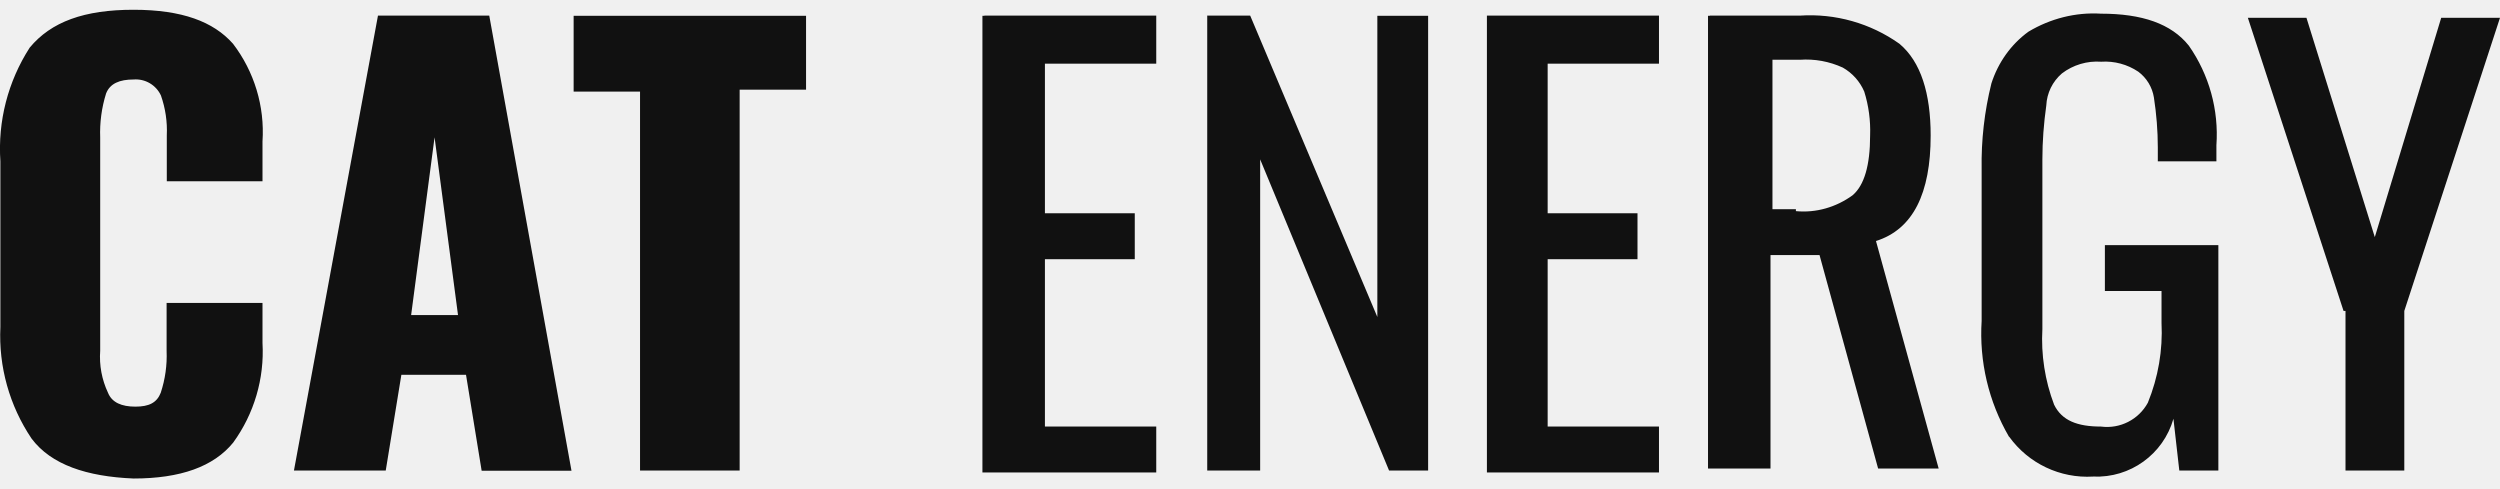
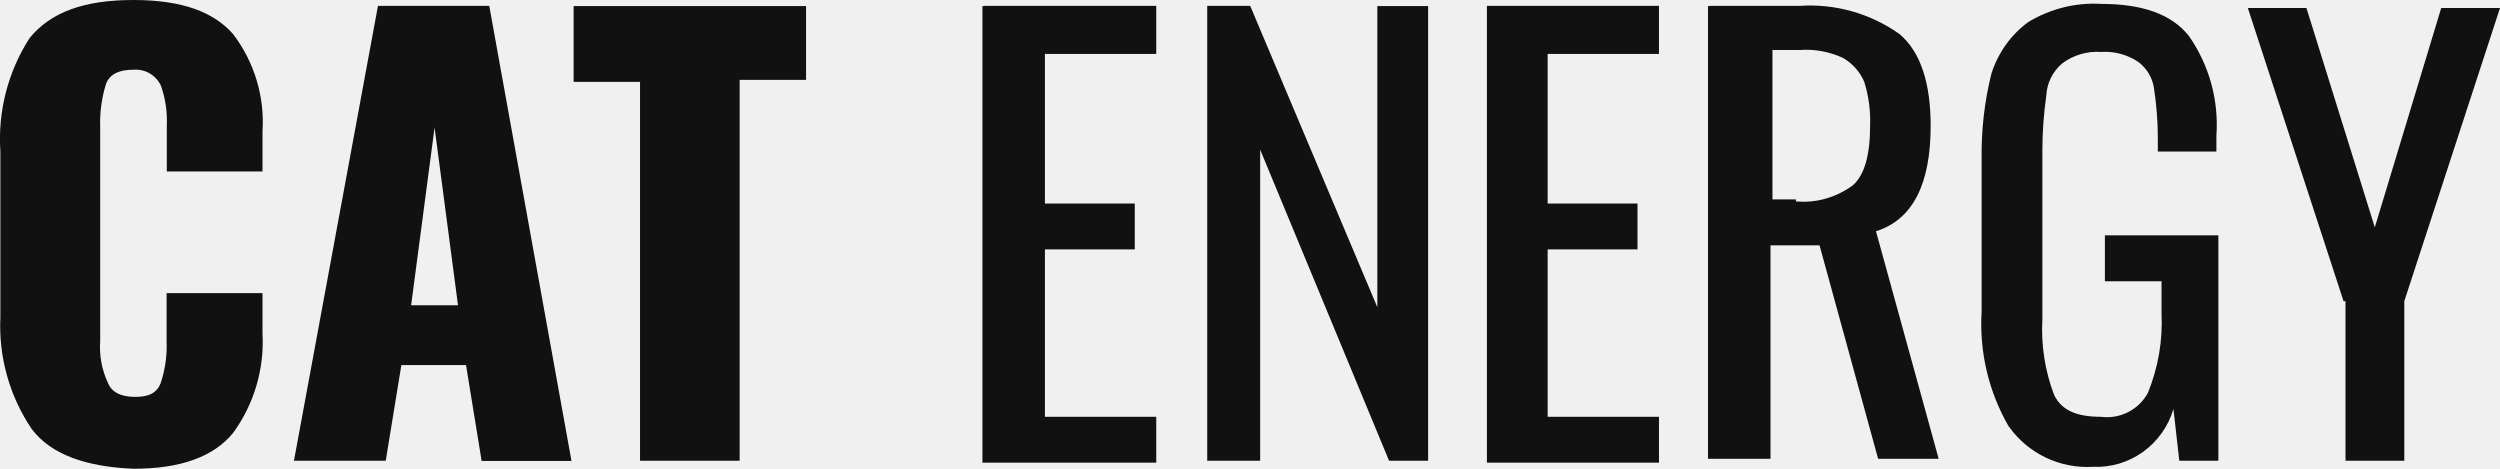
- <svg xmlns="http://www.w3.org/2000/svg" viewBox="0 0 128 25" fill="none">
-   <g clip-path="url(#a)" fill="#111">
-     <path d="M1.62 22.46a9.43 9.43 0 0 1-1.6-5.72v-8.48a9.56 9.56 0 0 1 1.5-5.82c1.1-1.33 2.8-1.94 5.31-1.94 2.5 0 4.1.61 5.1 1.74a7.43 7.43 0 0 1 1.51 5v2.04h-4.9v-2.35a5.4 5.4 0 0 0-.3-2.04 1.42 1.42 0 0 0-1.4-.82c-.71 0-1.21.2-1.41.72a6.72 6.72 0 0 0-.3 2.25v10.92a4.3 4.3 0 0 0 .4 2.15c.2.5.7.71 1.4.71s1.1-.2 1.3-.71c.23-.7.33-1.42.3-2.15v-2.45h4.91v2.05a7.92 7.92 0 0 1-1.5 5.1c-1 1.23-2.7 1.84-5.1 1.84-2.41-.1-4.22-.71-5.22-2.04Zm17.73-21.66h5.7l4.21 23.3h-4.6l-.8-4.91h-3.31l-.8 4.9h-4.7l4.3-23.28Zm4.1 15.33-1.2-9.1-1.2 9.1h2.4Zm9.32-11.44h-3.4v-3.88h11.9v3.78h-3.4v19.5h-5.1v-19.4Zm17.63-3.89h8.8v2.46h-5.7v7.66h4.6v2.35h-4.6v8.57h5.7v2.35h-8.9v-23.38h.1Zm11.4 0h2.21l6.51 15.43v-15.42h2.6v23.28h-2l-6.6-15.93v15.93h-2.71v-23.28Zm14.33 0h8.81v2.46h-5.7v7.66h4.6v2.35h-4.6v8.57h5.7v2.35h-8.81v-23.38Zm11.41 0h4.61a7.9 7.9 0 0 1 5.1 1.44c1.1.92 1.6 2.55 1.6 4.7 0 2.96-.9 4.8-2.8 5.4l3.21 11.65h-3.1l-3-10.93h-2.51v10.93h-3.2v-23.18h.1Zm4.41 10.01c1.03.1 2.06-.2 2.9-.81.6-.51.9-1.53.9-3.07a6.72 6.72 0 0 0-.3-2.24 2.58 2.58 0 0 0-1.1-1.23 4.49 4.49 0 0 0-2.2-.4h-1.4v7.65h1.2v.1Zm10.91 11.55a10.49 10.49 0 0 1-1.4-5.93v-7.76a17 17 0 0 1 .5-4.4c.34-1.06 1-2 1.9-2.65 1.12-.67 2.41-1 3.71-.92 2.1 0 3.6.51 4.5 1.64a7.93 7.93 0 0 1 1.41 5.1v.82h-3v-.71c0-.86-.07-1.71-.2-2.56a2.05 2.05 0 0 0-.8-1.32 3.05 3.05 0 0 0-1.9-.51 2.96 2.96 0 0 0-2.01.6 2.3 2.3 0 0 0-.8 1.64c-.13.92-.2 1.84-.2 2.76v8.68a9.45 9.45 0 0 0 .6 3.88c.4.82 1.2 1.12 2.4 1.12a2.38 2.38 0 0 0 2.4-1.22c.53-1.3.77-2.69.7-4.09v-1.63h-2.9v-2.35h5.81v11.54h-2l-.3-2.65a4.08 4.08 0 0 1-4.11 2.96 4.93 4.93 0 0 1-4.3-2.04Zm17.13-6.44-4.9-15.01h3l3.5 11.23 3.4-11.23h3.01l-4.9 15.01v8.17h-3.01v-8.17h-.1Z" />
-   </g>
-   <defs>
-     <clipPath id="a">
-       <path fill="#fff" transform="translate(0 .5)" d="M0 0h128v24h-128z" />
-     </clipPath>
-   </defs>
+ <svg xmlns="http://www.w3.org/2000/svg" viewBox="0 0 128 24" fill="none">
+   <path d="M1.62 21.96a9.43 9.43 0 0 1-1.6-5.72v-8.48a9.56 9.56 0 0 1 1.5-5.82c1.1-1.33 2.8-1.94 5.31-1.94 2.5 0 4.1.61 5.1 1.74a7.43 7.43 0 0 1 1.51 5v2.04h-4.9v-2.35a5.4 5.4 0 0 0-.3-2.04 1.42 1.42 0 0 0-1.4-.82c-.71 0-1.21.2-1.41.72a6.72 6.72 0 0 0-.3 2.25v10.92a4.3 4.3 0 0 0 .4 2.15c.2.5.7.71 1.4.71s1.1-.2 1.3-.71c.23-.7.33-1.42.3-2.15v-2.45h4.91v2.05a7.92 7.92 0 0 1-1.5 5.1c-1 1.23-2.7 1.84-5.1 1.84-2.41-.1-4.22-.71-5.22-2.04Zm17.73-21.66h5.7l4.21 23.3h-4.6l-.8-4.91h-3.31l-.8 4.9h-4.7l4.3-23.28Zm4.1 15.33-1.2-9.1-1.2 9.1h2.4Zm9.32-11.44h-3.4v-3.88h11.9v3.78h-3.4v19.5h-5.1v-19.4Zm17.63-3.89h8.8v2.46h-5.7v7.66h4.6v2.35h-4.6v8.57h5.7v2.35h-8.9v-23.38h.1Zm11.4 0h2.21l6.51 15.43v-15.42h2.6v23.28h-2l-6.6-15.93v15.93h-2.71v-23.28Zm14.33 0h8.81v2.46h-5.7v7.66h4.6v2.35h-4.6v8.57h5.7v2.35h-8.81v-23.38Zm11.41 0h4.61a7.9 7.9 0 0 1 5.1 1.44c1.1.92 1.6 2.55 1.6 4.7 0 2.96-.9 4.8-2.8 5.4l3.21 11.65h-3.1l-3-10.93h-2.51v10.93h-3.2v-23.18h.1Zm4.41 10.01c1.03.1 2.06-.2 2.9-.81.6-.51.9-1.53.9-3.07a6.72 6.72 0 0 0-.3-2.24 2.58 2.58 0 0 0-1.1-1.23 4.49 4.49 0 0 0-2.2-.4h-1.4v7.65h1.2v.1Zm10.91 11.55a10.49 10.49 0 0 1-1.4-5.93v-7.76a17 17 0 0 1 .5-4.4c.34-1.06 1-2 1.9-2.65 1.12-.67 2.41-1 3.71-.92 2.1 0 3.6.51 4.5 1.64a7.93 7.93 0 0 1 1.41 5.1v.82h-3v-.71c0-.86-.07-1.71-.2-2.56a2.05 2.05 0 0 0-.8-1.32 3.05 3.05 0 0 0-1.9-.51 2.96 2.96 0 0 0-2.01.6 2.3 2.3 0 0 0-.8 1.64c-.13.92-.2 1.84-.2 2.76v8.68a9.43 9.43 0 0 0 .6 3.88c.4.82 1.2 1.12 2.4 1.12a2.38 2.38 0 0 0 2.4-1.22c.53-1.3.77-2.69.7-4.09v-1.63h-2.9v-2.35h5.81v11.54h-2l-.3-2.65a4.17 4.17 0 0 1-1.56 2.2c-.74.53-1.64.8-2.55.76a4.92 4.92 0 0 1-4.3-2.04Zm17.13-6.44-4.9-15.01h3l3.5 11.23 3.4-11.23h3.01l-4.9 15.01v8.17h-3.01v-8.17h-.1Z" fill="#111" />
</svg>
